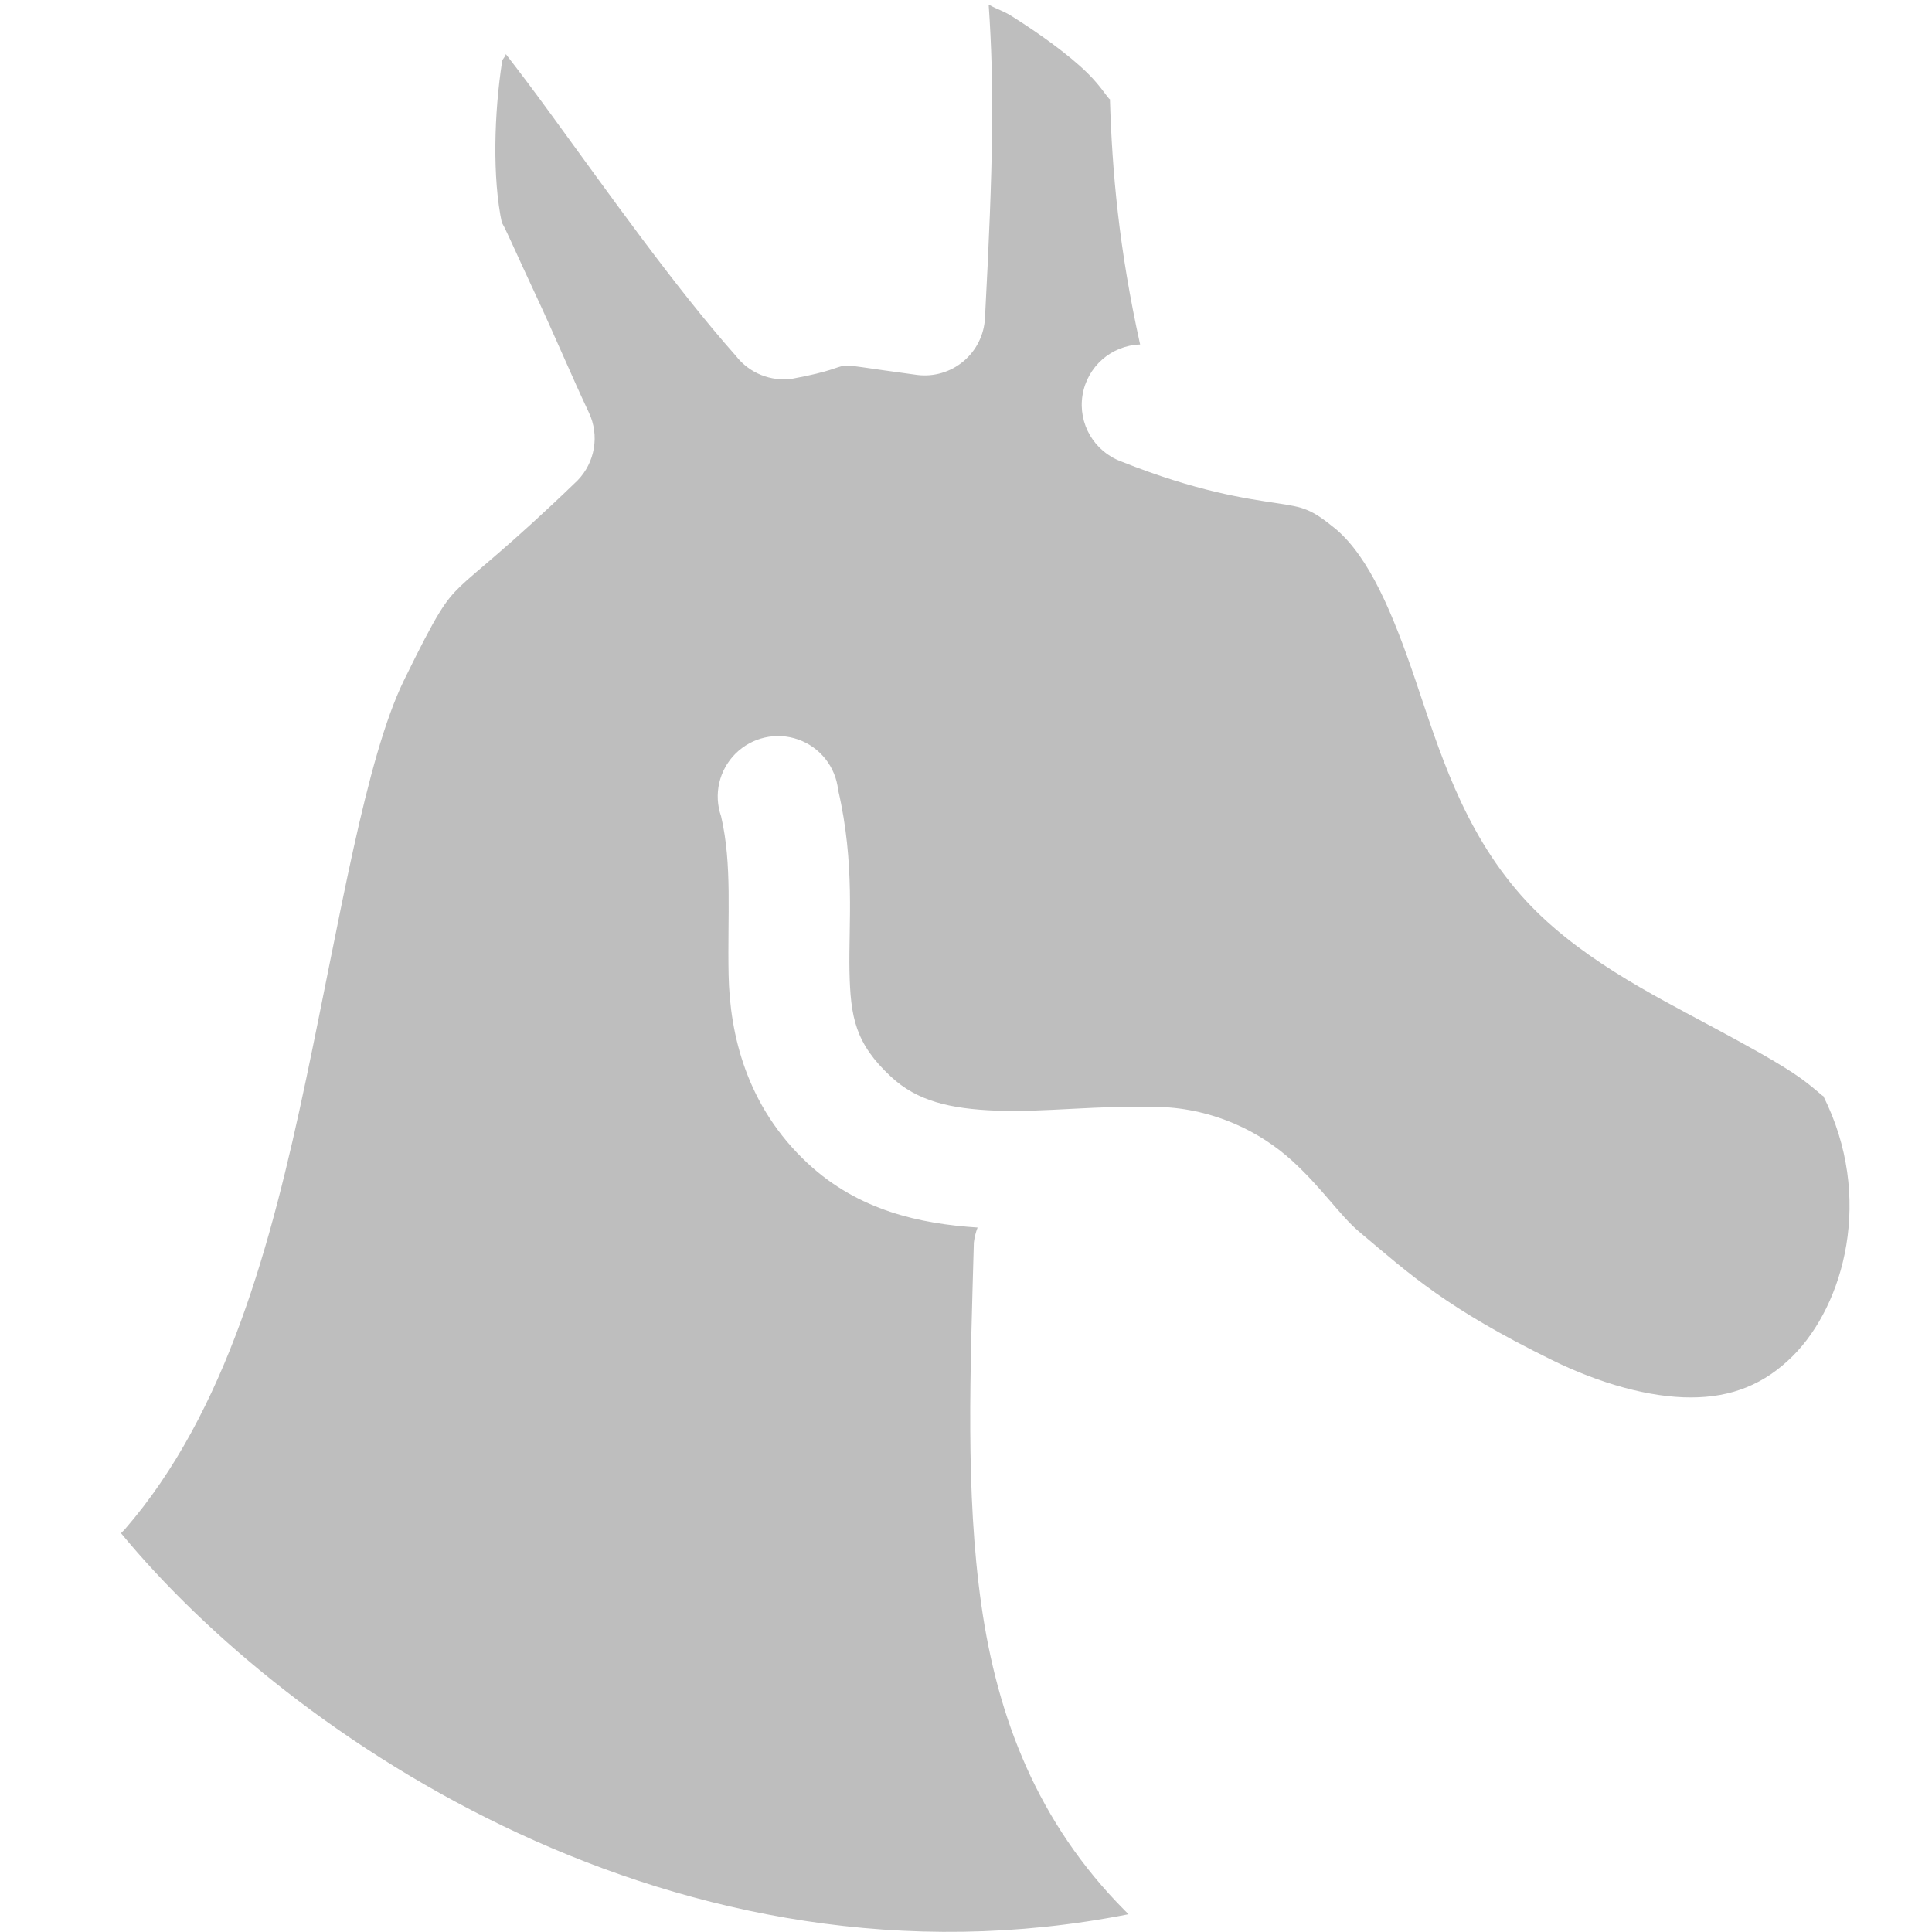
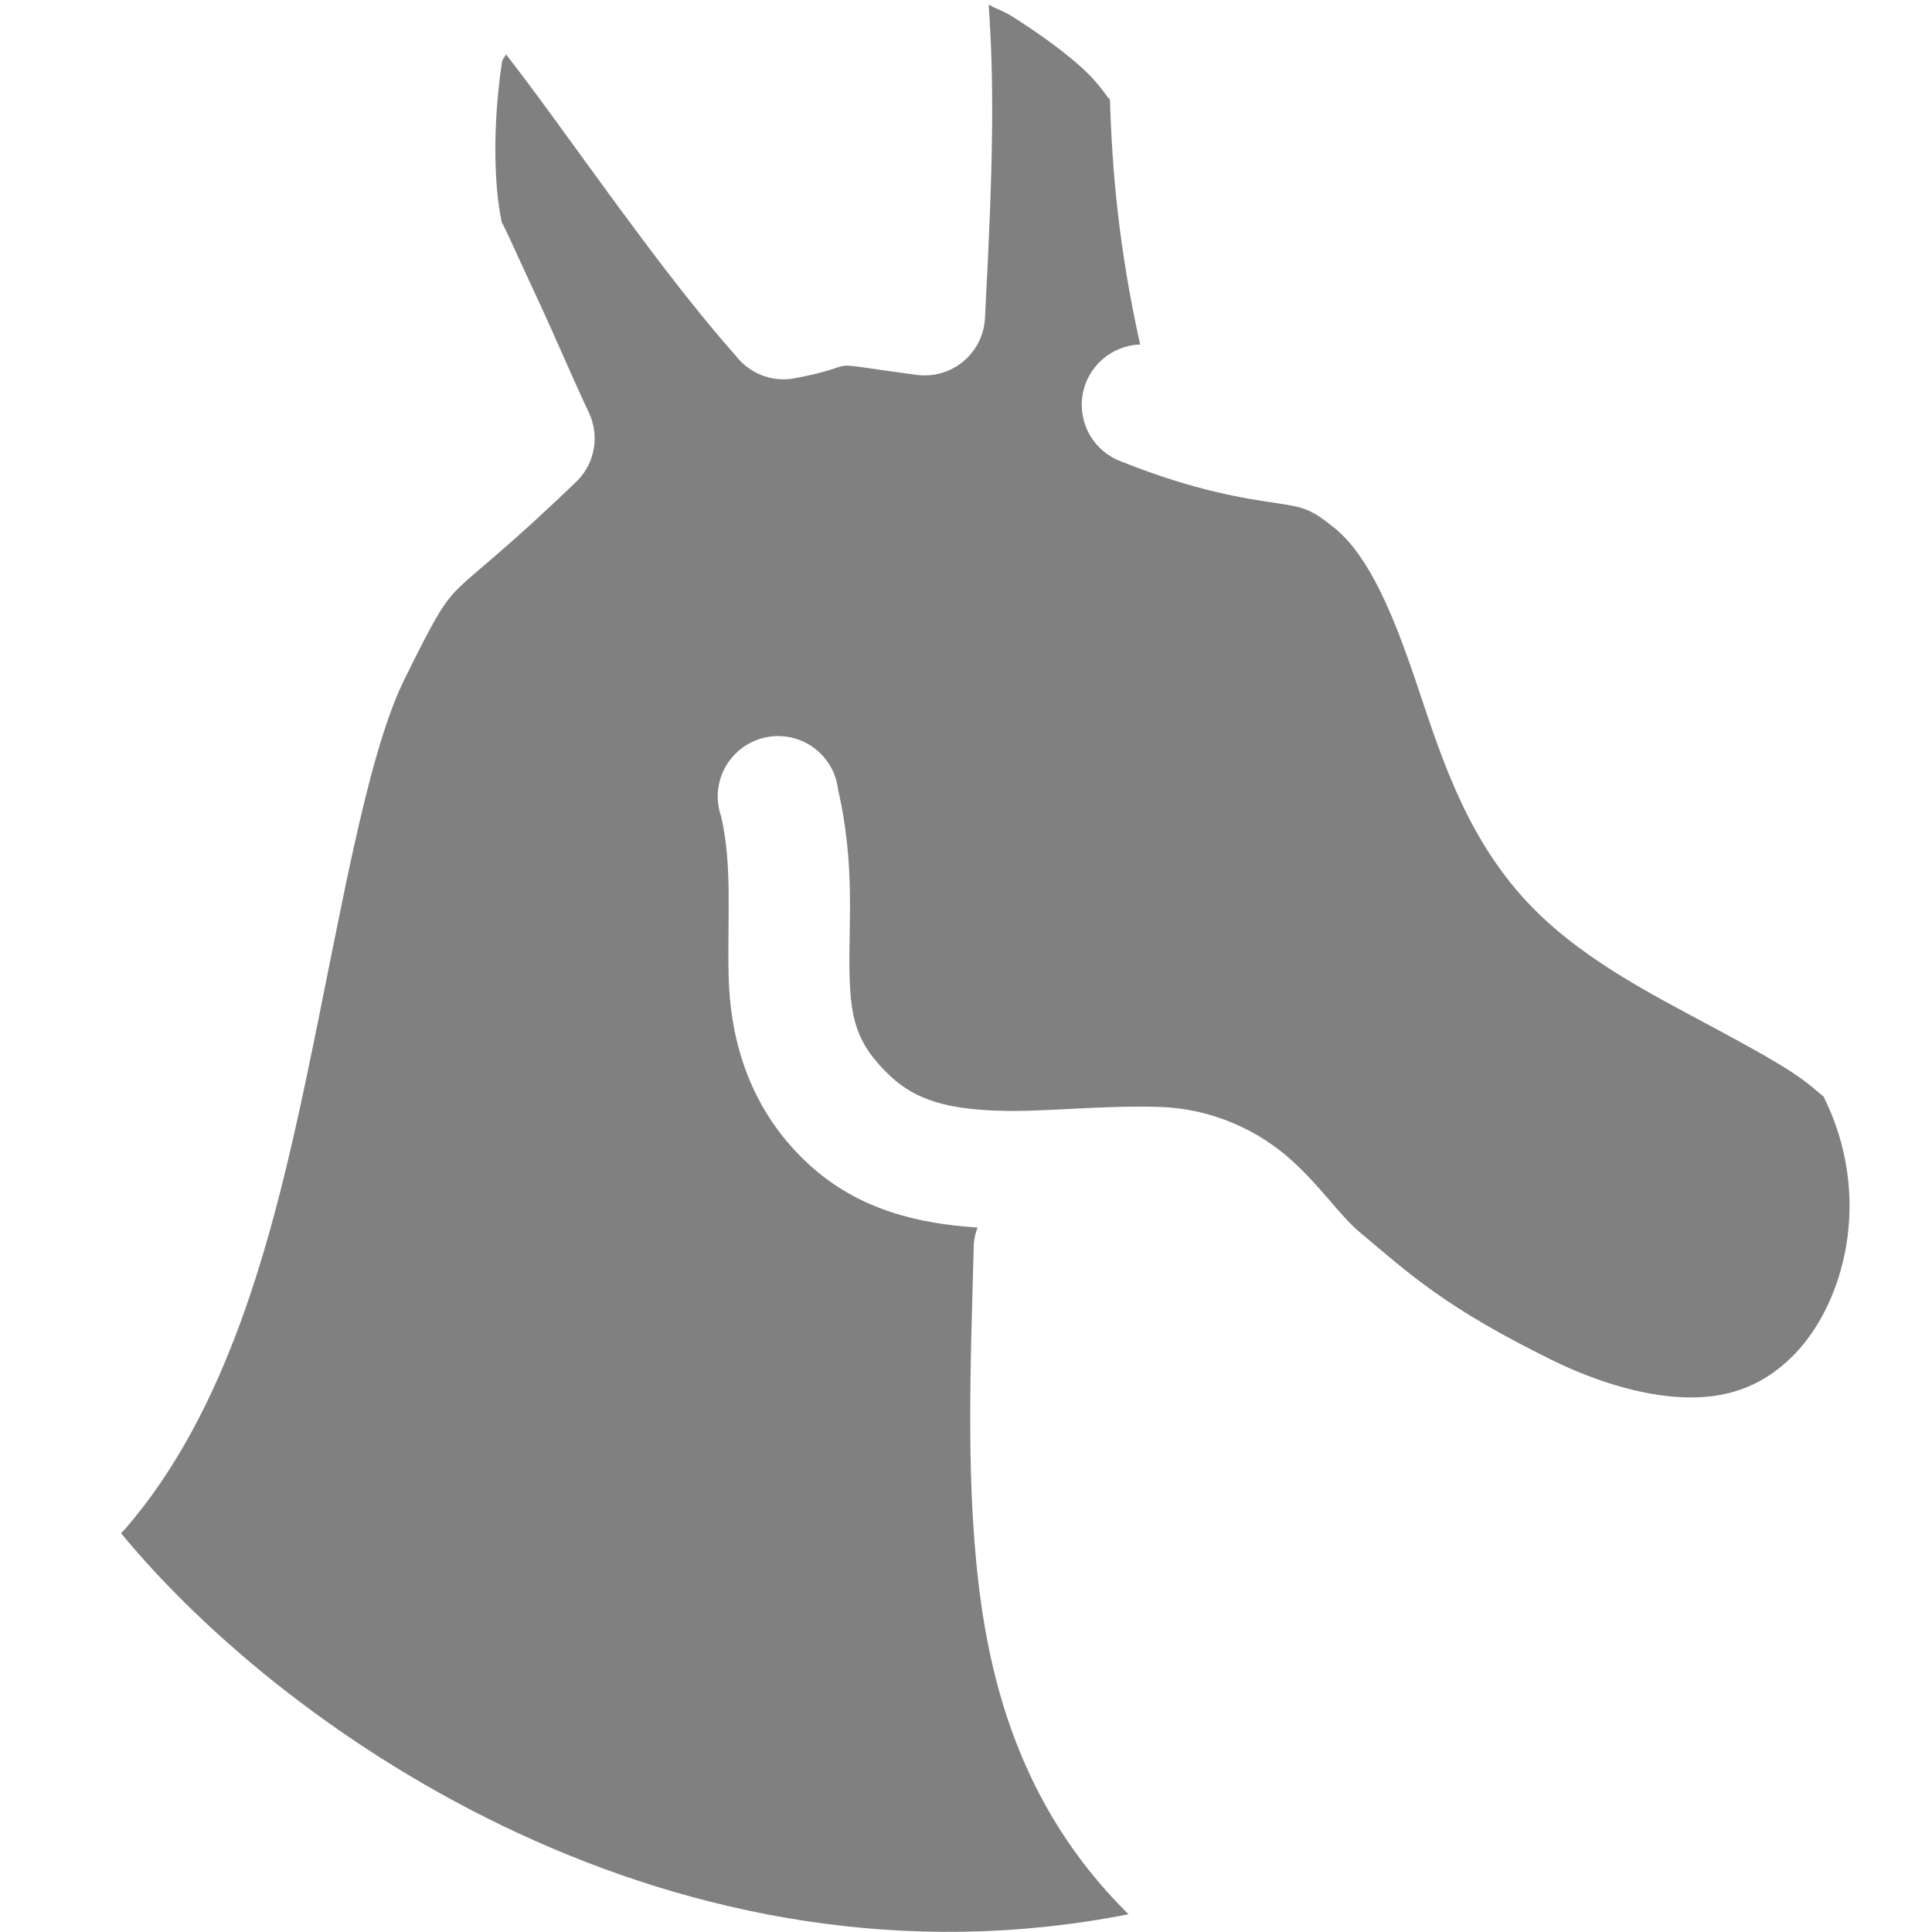
<svg xmlns="http://www.w3.org/2000/svg" id="svg6572" height="16px" width="16px" version="1.1">
  <defs id="defs6574">
    <linearGradient id="linearGradient4903" y2="96.575" gradientUnits="userSpaceOnUse" x2="-23.944" gradientTransform="matrix(1.4541 0 0 1.4541 1.4166 9.0876)" y1="57.577" x1="-62.374">
      <stop id="stop746-0" style="stop-color:#fff" offset="0" />
      <stop id="stop747-3" style="stop-color:#d9cce6" offset="1" />
    </linearGradient>
    <linearGradient id="linearGradient4905" y2="49.82" gradientUnits="userSpaceOnUse" x2="43.831" gradientTransform="matrix(.83074 0 0 .92293 51.069 33.281)" y1="2.978" x1="27.31">
      <stop id="stop564-8" style="stop-color:#d9cce6" offset="0" />
      <stop id="stop565-4" style="stop-color:#73667f" offset="1" />
    </linearGradient>
  </defs>
-   <g id="layer1">
-     <path id="path10990" style="stroke-linejoin:round;stroke:#060303;stroke-linecap:round;stroke-width:1.875;fill:none" d="m-17.854 73.721z" transform="translate(78.462 -8.0007)" />
-     <path id="path10992" style="stroke-linejoin:round;stroke:#060303;stroke-linecap:round;stroke-width:1.875;fill:none" d="m-15.38 75.4a0.221 0 0 1 1 -0.442 0h0.221z" transform="translate(78.462 -8.0007)" />
-     <g id="g4898" transform="matrix(.96683 0 0 .96683 22.46 -43.72)">
-       <path id="path9050" style="stroke-linejoin:round;stroke:#47284f;stroke-linecap:round;stroke-width:1.243;fill:url(#linearGradient4903)" d="m-21.928 78.273c0 9.446-8.643 17.103-19.305 17.103s-19.305-7.657-19.305-17.103c0-9.446 8.643-17.103 19.305-17.103s19.305 7.657 19.305 17.103z" transform="matrix(.78297 0 0 .88377 122.95 -45.816)" />
-       <path id="path5015" style="fill:url(#linearGradient4905);fill-rule:evenodd" d="m94.393 38.542c-8.054 1.974-13.845-2.468-16.394-5.963 1.747-1.438 2.872-12.254 4.24-15.477 0.622-1.465 1.654-1.74 2.835-3.015-0.127-0.197-0.273-0.592-0.491-1.023-0.218-0.43-0.772-1.532-0.872-1.992-0.413-1.899 0.025-4.627 0.545-4.792 0.498-0.158 1.421 4.309 2.984 6.193 1.634-0.476 2.294-0.742 3.657-0.107 0.6-3.32 0.543-6.332 0.283-7.324-0.158-0.603 2.42 1.828 2.944 3.015 0.458 1.038 0.129 2.447 0 3.661-0.122 1.146 0.052 1.94 0.273 2.638 0.792 0.373 2.155-0.13 2.726 0.485 1.464 1.575 2.236 4.456 3.816 6.246 1.4 1.584 4.599 2.507 5.125 3.554 1.047 2.082 0.468 4.314-0.709 5.492-1.326 1.326-3.308 1.113-5.125 0.215-1.817-0.897-2.526-1.544-3.38-2.261-0.854-0.718-2.044-1.116-3.396-1.155-1.042 0.058-1.449 0.291-1.729 0.994-0.363 3.536-0.294 8.966 2.668 10.618z" />
-       <path id="path1249" style="stroke-linejoin:round;stroke:#47294f;stroke-linecap:round;stroke-width:1.034;fill:none" d="m91.804 14.418c2.324 0.929 3.975 0.19 5.188 0.875 1.632 1.405 2.236 4.456 3.816 6.246 1.4 1.584 4.599 2.507 5.125 3.554 1.047 2.082 0.468 4.314-0.709 5.492-1.326 1.326-3.308 1.113-5.125 0.215-1.817-0.897-2.526-1.544-3.38-2.261-0.854-0.718-2.028-1.037-3.38-1.077-1.781-0.052-3.792 0.7-5.125-0.538-1.617-1.502-0.727-3.895-1.199-5.923m7.387-6.724c-0.566-2.069 0.049-4.729-0.408-5.767-0.524-1.188-3.103-3.618-2.944-3.015 0.261 0.993 0.07 3.384-0.53 6.704-1.784-0.237-1.908-0.215-3.143 0.015-1.563-1.885-2.753-5.639-3.251-5.481-0.52 0.165-0.959 2.893-0.545 4.792 0.1 0.46 0.831 1.89 1.363 3.015-1.181 1.274-2.213 1.549-2.835 3.015-1.368 3.222-1.099 9.692-4.013 13.968m13.704-3.54c-0.363 3.536-0.425 8.309 2.537 9.96" />
+   <g id="layer1" style="fill:#808080;fill-opacity:1">
+     <path id="path10990" style="stroke-linejoin:round;stroke:#060303;stroke-linecap:round;stroke-width:1.875;fill:#808080;fill-opacity:1" d="m-17.854 73.721z" transform="translate(78.462 -8.0007)" />
+     <path id="path10992" style="stroke-linejoin:round;stroke:#060303;stroke-linecap:round;stroke-width:1.875;fill:#808080;fill-opacity:1" d="m-15.38 75.4a0.221 0 0 1 1 -0.442 0h0.221z" transform="translate(78.462 -8.0007)" />
+     <g id="g4898" transform="matrix(.96683 0 0 .96683 22.46 -43.72)" style="fill:#808080;fill-opacity:1">
+       <path id="path9050" style="stroke-linejoin:round;stroke:#47284f;stroke-linecap:round;stroke-width:1.243;fill:#808080;fill-opacity:1" d="m-21.928 78.273c0 9.446-8.643 17.103-19.305 17.103s-19.305-7.657-19.305-17.103c0-9.446 8.643-17.103 19.305-17.103s19.305 7.657 19.305 17.103z" transform="matrix(.78297 0 0 .88377 122.95 -45.816)" />
+       <path id="path5015" style="fill:#808080;fill-rule:evenodd;fill-opacity:1" d="m94.393 38.542c-8.054 1.974-13.845-2.468-16.394-5.963 1.747-1.438 2.872-12.254 4.24-15.477 0.622-1.465 1.654-1.74 2.835-3.015-0.127-0.197-0.273-0.592-0.491-1.023-0.218-0.43-0.772-1.532-0.872-1.992-0.413-1.899 0.025-4.627 0.545-4.792 0.498-0.158 1.421 4.309 2.984 6.193 1.634-0.476 2.294-0.742 3.657-0.107 0.6-3.32 0.543-6.332 0.283-7.324-0.158-0.603 2.42 1.828 2.944 3.015 0.458 1.038 0.129 2.447 0 3.661-0.122 1.146 0.052 1.94 0.273 2.638 0.792 0.373 2.155-0.13 2.726 0.485 1.464 1.575 2.236 4.456 3.816 6.246 1.4 1.584 4.599 2.507 5.125 3.554 1.047 2.082 0.468 4.314-0.709 5.492-1.326 1.326-3.308 1.113-5.125 0.215-1.817-0.897-2.526-1.544-3.38-2.261-0.854-0.718-2.044-1.116-3.396-1.155-1.042 0.058-1.449 0.291-1.729 0.994-0.363 3.536-0.294 8.966 2.668 10.618z" />
+       <path id="path1249" style="stroke-linejoin:round;stroke:#47294f;stroke-linecap:round;stroke-width:1.034;fill:#808080;fill-opacity:1" d="m91.804 14.418c2.324 0.929 3.975 0.19 5.188 0.875 1.632 1.405 2.236 4.456 3.816 6.246 1.4 1.584 4.599 2.507 5.125 3.554 1.047 2.082 0.468 4.314-0.709 5.492-1.326 1.326-3.308 1.113-5.125 0.215-1.817-0.897-2.526-1.544-3.38-2.261-0.854-0.718-2.028-1.037-3.38-1.077-1.781-0.052-3.792 0.7-5.125-0.538-1.617-1.502-0.727-3.895-1.199-5.923m7.387-6.724c-0.566-2.069 0.049-4.729-0.408-5.767-0.524-1.188-3.103-3.618-2.944-3.015 0.261 0.993 0.07 3.384-0.53 6.704-1.784-0.237-1.908-0.215-3.143 0.015-1.563-1.885-2.753-5.639-3.251-5.481-0.52 0.165-0.959 2.893-0.545 4.792 0.1 0.46 0.831 1.89 1.363 3.015-1.181 1.274-2.213 1.549-2.835 3.015-1.368 3.222-1.099 9.692-4.013 13.968m13.704-3.54c-0.363 3.536-0.425 8.309 2.537 9.96" />
    </g>
-     <g id="g5098" transform="translate(25,-45)">
-       <path id="path9050-2" style="stroke-linejoin:round;stroke:#47284f;stroke-linecap:round;stroke-width:1.253;fill:#bebebe" d="m-21.928 78.273c0 9.446-8.643 17.103-19.305 17.103s-19.305-7.657-19.305-17.103c0-9.446 8.643-17.103 19.305-17.103s19.305 7.657 19.305 17.103z" transform="matrix(.7511 0 0 .8478 75.97 -42.36)" />
-       <path id="path5015-4" style="fill:#bebebe;fill-rule:evenodd" d="m48.815 38.544c-7.787 1.908-13.386-2.386-15.85-5.766 1.689-1.39 2.777-11.848 4.099-14.963 0.602-1.417 1.599-1.683 2.741-2.915-0.123-0.191-0.264-0.573-0.474-0.989s-0.746-1.481-0.843-1.926c-0.4-1.836 0.024-4.473 0.527-4.633 0.481-0.153 1.374 4.166 2.885 5.988 1.58-0.46 2.218-0.718 3.536-0.104 0.58-3.21 0.525-6.122 0.273-7.082-0.153-0.583 2.34 1.767 2.846 2.915 0.443 1.004 0.125 2.366 0 3.54-0.118 1.108 0.05 1.875 0.264 2.551 0.766 0.361 2.083-0.126 2.636 0.469 1.415 1.523 2.161 4.308 3.69 6.038 1.353 1.532 4.446 2.424 4.955 3.436 1.012 2.013 0.453 4.171-0.685 5.31-1.282 1.282-3.198 1.076-4.955 0.208-1.757-0.868-2.442-1.492-3.268-2.186-0.826-0.694-1.976-1.079-3.283-1.117-1.008 0.056-1.401 0.281-1.672 0.961-0.351 3.418-0.285 8.669 2.579 10.265z" />
-       <path id="path1249-8" style="stroke-linejoin:round;stroke:#47294f;stroke-linecap:round;fill:none" d="m46.312 15.22c2.247 0.898 3.843 0.183 5.015 0.846 1.577 1.358 2.161 4.308 3.69 6.038 1.353 1.532 4.446 2.424 4.955 3.436 1.012 2.013 0.453 4.171-0.685 5.31-1.282 1.282-3.198 1.076-4.955 0.208-1.757-0.868-2.442-1.492-3.268-2.186-0.826-0.694-1.961-1.003-3.268-1.041-1.722-0.051-3.667 0.677-4.955-0.521-1.563-1.453-0.703-3.765-1.16-5.726m7.142-6.501c-0.547-2.001 0.047-4.573-0.395-5.576-0.506-1.148-2.999-3.498-2.846-2.915 0.252 0.96 0.067 3.272-0.513 6.482-1.724-0.229-1.845-0.208-3.039 0.014-1.511-1.822-2.662-5.452-3.143-5.299-0.503 0.16-0.927 2.797-0.527 4.633 0.097 0.445 0.804 1.827 1.318 2.915-1.142 1.232-2.139 1.498-2.741 2.915-1.323 3.115-1.063 9.37-3.88 13.504m13.25-3.422c-0.351 3.418-0.411 8.034 2.453 9.63" />
+     <g id="g5098" transform="translate(25,-45)" style="fill:#808080;fill-opacity:1">
+       <path id="path9050-2" style="stroke-linejoin:round;stroke:#47284f;stroke-linecap:round;stroke-width:1.253;fill:#808080;fill-opacity:1" d="m-21.928 78.273c0 9.446-8.643 17.103-19.305 17.103s-19.305-7.657-19.305-17.103c0-9.446 8.643-17.103 19.305-17.103s19.305 7.657 19.305 17.103z" transform="matrix(.7511 0 0 .8478 75.97 -42.36)" />
+       <path id="path5015-4" style="fill:#808080;fill-rule:evenodd;fill-opacity:1" d="m48.815 38.544c-7.787 1.908-13.386-2.386-15.85-5.766 1.689-1.39 2.777-11.848 4.099-14.963 0.602-1.417 1.599-1.683 2.741-2.915-0.123-0.191-0.264-0.573-0.474-0.989s-0.746-1.481-0.843-1.926c-0.4-1.836 0.024-4.473 0.527-4.633 0.481-0.153 1.374 4.166 2.885 5.988 1.58-0.46 2.218-0.718 3.536-0.104 0.58-3.21 0.525-6.122 0.273-7.082-0.153-0.583 2.34 1.767 2.846 2.915 0.443 1.004 0.125 2.366 0 3.54-0.118 1.108 0.05 1.875 0.264 2.551 0.766 0.361 2.083-0.126 2.636 0.469 1.415 1.523 2.161 4.308 3.69 6.038 1.353 1.532 4.446 2.424 4.955 3.436 1.012 2.013 0.453 4.171-0.685 5.31-1.282 1.282-3.198 1.076-4.955 0.208-1.757-0.868-2.442-1.492-3.268-2.186-0.826-0.694-1.976-1.079-3.283-1.117-1.008 0.056-1.401 0.281-1.672 0.961-0.351 3.418-0.285 8.669 2.579 10.265z" />
+       <path id="path1249-8" style="stroke-linejoin:round;stroke:#47294f;stroke-linecap:round;fill:#808080;fill-opacity:1" d="m46.312 15.22c2.247 0.898 3.843 0.183 5.015 0.846 1.577 1.358 2.161 4.308 3.69 6.038 1.353 1.532 4.446 2.424 4.955 3.436 1.012 2.013 0.453 4.171-0.685 5.31-1.282 1.282-3.198 1.076-4.955 0.208-1.757-0.868-2.442-1.492-3.268-2.186-0.826-0.694-1.961-1.003-3.268-1.041-1.722-0.051-3.667 0.677-4.955-0.521-1.563-1.453-0.703-3.765-1.16-5.726m7.142-6.501c-0.547-2.001 0.047-4.573-0.395-5.576-0.506-1.148-2.999-3.498-2.846-2.915 0.252 0.96 0.067 3.272-0.513 6.482-1.724-0.229-1.845-0.208-3.039 0.014-1.511-1.822-2.662-5.452-3.143-5.299-0.503 0.16-0.927 2.797-0.527 4.633 0.097 0.445 0.804 1.827 1.318 2.915-1.142 1.232-2.139 1.498-2.741 2.915-1.323 3.115-1.063 9.37-3.88 13.504m13.25-3.422c-0.351 3.418-0.411 8.034 2.453 9.63" />
    </g>
-     <g id="g5138" transform="matrix(.9724 0 0 .9724 1.8141 -86.637)">
-       <g id="g5133">
-         <path id="path9050-2-2" style="stroke-linejoin:round;stroke:#47284f;stroke-linecap:round;stroke-width:2.426;fill:#bebebe" d="m-21.928 78.273c0 9.446-8.643 17.103-19.305 17.103s-19.305-7.657-19.305-17.103c0-9.446 8.643-17.103 19.305-17.103s19.305 7.657 19.305 17.103z" transform="matrix(.39894 0 0 .4503 53.651 23.552)" />
-         <path id="path5015-4-0" style="fill:#bebebe;fill-rule:evenodd" d="m39.147 66.747c-4.19 1.027-7.202-1.284-8.528-3.102 0.909-0.748 1.494-6.374 2.205-8.051 0.324-0.762 0.86-0.906 1.475-1.568-0.066-0.103-0.142-0.308-0.255-0.532s-0.402-0.797-0.454-1.036c-0.215-0.988 0.013-2.407 0.284-2.493 0.259-0.082 0.739 2.241 1.552 3.222 0.85-0.248 1.193-0.386 1.902-0.056 0.312-1.727 0.283-3.294 0.147-3.81-0.082-0.314 1.259 0.951 1.531 1.568 0.238 0.54 0.067 1.273 0 1.905-0.063 0.596 0.027 1.009 0.142 1.372 0.412 0.194 1.121-0.068 1.418 0.252 0.762 0.819 1.163 2.318 1.985 3.249 0.728 0.824 2.392 1.304 2.666 1.849 0.544 1.083 0.244 2.244-0.369 2.857-0.69 0.69-1.72 0.579-2.666 0.112-0.945-0.467-1.314-0.803-1.758-1.176-0.444-0.373-1.063-0.58-1.766-0.601-0.542 0.03-0.754 0.151-0.899 0.517-0.189 1.839-0.153 4.664 1.388 5.523z" />
-         <path id="path1249-8-1" style="stroke-linejoin:round;stroke:#47294f;stroke-linecap:round;stroke-width:1.028;fill:none" d="m37.898 54.135c1.193 0.477 2.041 0.097 2.664 0.449 0.838 0.721 1.148 2.288 1.96 3.207 0.719 0.814 2.362 1.288 2.632 1.825 0.537 1.069 0.241 2.216-0.364 2.82-0.681 0.681-1.698 0.571-2.632 0.111-0.933-0.461-1.297-0.793-1.736-1.161-0.439-0.369-1.041-0.533-1.736-0.553-0.914-0.027-1.947 0.359-2.632-0.276-0.83-0.772-0.373-2-0.616-3.041m3.793-3.453c-0.291-1.063 0.025-2.429-0.21-2.962-0.269-0.61-1.593-1.858-1.512-1.548 0.134 0.51 0.036 1.738-0.272 3.443-0.916-0.122-0.98-0.111-1.614 0.008-0.803-0.968-1.414-2.896-1.669-2.814-0.267 0.085-0.492 1.486-0.28 2.461 0.051 0.236 0.427 0.971 0.7 1.548-0.607 0.654-1.136 0.796-1.456 1.548-0.702 1.655-0.623 5.036-2.12 7.232m7.096-1.877c-0.187 1.816-0.218 4.267 1.303 5.115" />
+     <g id="g5138" transform="matrix(.9724 0 0 .9724 1.8141 -86.637)" style="fill:#808080;fill-opacity:1">
+       <g id="g5133" style="fill:#808080;fill-opacity:1">
+         <path id="path9050-2-2" style="stroke-linejoin:round;stroke:#47284f;stroke-linecap:round;stroke-width:2.426;fill:#808080;fill-opacity:1" d="m-21.928 78.273c0 9.446-8.643 17.103-19.305 17.103s-19.305-7.657-19.305-17.103c0-9.446 8.643-17.103 19.305-17.103s19.305 7.657 19.305 17.103z" transform="matrix(.39894 0 0 .4503 53.651 23.552)" />
+         <path id="path5015-4-0" style="fill:#808080;fill-rule:evenodd;fill-opacity:1" d="m39.147 66.747c-4.19 1.027-7.202-1.284-8.528-3.102 0.909-0.748 1.494-6.374 2.205-8.051 0.324-0.762 0.86-0.906 1.475-1.568-0.066-0.103-0.142-0.308-0.255-0.532s-0.402-0.797-0.454-1.036c-0.215-0.988 0.013-2.407 0.284-2.493 0.259-0.082 0.739 2.241 1.552 3.222 0.85-0.248 1.193-0.386 1.902-0.056 0.312-1.727 0.283-3.294 0.147-3.81-0.082-0.314 1.259 0.951 1.531 1.568 0.238 0.54 0.067 1.273 0 1.905-0.063 0.596 0.027 1.009 0.142 1.372 0.412 0.194 1.121-0.068 1.418 0.252 0.762 0.819 1.163 2.318 1.985 3.249 0.728 0.824 2.392 1.304 2.666 1.849 0.544 1.083 0.244 2.244-0.369 2.857-0.69 0.69-1.72 0.579-2.666 0.112-0.945-0.467-1.314-0.803-1.758-1.176-0.444-0.373-1.063-0.58-1.766-0.601-0.542 0.03-0.754 0.151-0.899 0.517-0.189 1.839-0.153 4.664 1.388 5.523z" />
+         <path id="path1249-8-1" style="stroke-linejoin:round;stroke:#47294f;stroke-linecap:round;stroke-width:1.028;fill:#808080;fill-opacity:1" d="m37.898 54.135c1.193 0.477 2.041 0.097 2.664 0.449 0.838 0.721 1.148 2.288 1.96 3.207 0.719 0.814 2.362 1.288 2.632 1.825 0.537 1.069 0.241 2.216-0.364 2.82-0.681 0.681-1.698 0.571-2.632 0.111-0.933-0.461-1.297-0.793-1.736-1.161-0.439-0.369-1.041-0.533-1.736-0.553-0.914-0.027-1.947 0.359-2.632-0.276-0.83-0.772-0.373-2-0.616-3.041m3.793-3.453c-0.291-1.063 0.025-2.429-0.21-2.962-0.269-0.61-1.593-1.858-1.512-1.548 0.134 0.51 0.036 1.738-0.272 3.443-0.916-0.122-0.98-0.111-1.614 0.008-0.803-0.968-1.414-2.896-1.669-2.814-0.267 0.085-0.492 1.486-0.28 2.461 0.051 0.236 0.427 0.971 0.7 1.548-0.607 0.654-1.136 0.796-1.456 1.548-0.702 1.655-0.623 5.036-2.12 7.232m7.096-1.877c-0.187 1.816-0.218 4.267 1.303 5.115" />
      </g>
    </g>
-     <g id="g5226">
-       <path id="path9050-2-2-4" style="stroke-width:0;fill:#bebebe" d="m-21.928 78.273c0 9.446-8.643 17.103-19.305 17.103s-19.305-7.657-19.305-17.103c0-9.446 8.643-17.103 19.305-17.103s19.305 7.657 19.305 17.103z" transform="matrix(.3626 0 0 .40928 28.201 -60.786)" />
-       <path id="path5015-4-0-7" style="fill:#bebebe;fill-rule:evenodd" d="m15.386-21.26c-4.074 0.998-7.003-1.248-8.293-3.017 0.884-0.727 1.453-6.199 2.145-7.828 0.315-0.741 0.837-0.881 1.434-1.525-0.064-0.1-0.138-0.3-0.248-0.517s-0.391-0.775-0.441-1.008c-0.209-0.96 0.013-2.34 0.276-2.424 0.252-0.08 0.719 2.179 1.51 3.133 0.827-0.241 1.16-0.376 1.85-0.054 0.303-1.679 0.275-3.203 0.143-3.705-0.08-0.305 1.224 0.924 1.489 1.525 0.232 0.525 0.065 1.238 0 1.852-0.062 0.58 0.026 0.981 0.138 1.335 0.401 0.189 1.09-0.066 1.379 0.245 0.741 0.797 1.131 2.254 1.93 3.159 0.708 0.801 2.326 1.268 2.592 1.798 0.529 1.053 0.237 2.182-0.359 2.778-0.671 0.671-1.673 0.563-2.592 0.109-0.919-0.454-1.278-0.781-1.71-1.144-0.432-0.363-1.034-0.564-1.718-0.584-0.527 0.029-0.733 0.147-0.875 0.503-0.184 1.788-0.149 4.535 1.349 5.371z" />
-       <path id="path1249-8-1-9" style="stroke-linejoin:round;stroke:#47294f;stroke-linecap:round;fill:none" d="m14.172-33.524c1.16 0.464 1.985 0.095 2.59 0.437 0.815 0.702 1.116 2.225 1.906 3.119 0.699 0.791 2.296 1.252 2.559 1.774 0.523 1.04 0.234 2.154-0.354 2.742-0.662 0.662-1.652 0.556-2.559 0.108-0.907-0.448-1.261-0.771-1.688-1.129-0.427-0.358-1.013-0.518-1.688-0.538-0.889-0.026-1.894 0.349-2.559-0.269-0.807-0.75-0.363-1.945-0.599-2.958m3.689-3.358c-0.283-1.033 0.025-2.362-0.204-2.88-0.261-0.593-1.549-1.807-1.47-1.506 0.13 0.496 0.035 1.69-0.265 3.348-0.891-0.118-0.953-0.107-1.57 0.007-0.78-0.941-1.375-2.816-1.623-2.737-0.26 0.082-0.479 1.445-0.272 2.393 0.05 0.23 0.415 0.944 0.681 1.506-0.59 0.636-1.105 0.774-1.416 1.506-0.683 1.609-0.606 4.897-2.061 7.032m6.901-1.825c-0.181 1.766-0.212 4.149 1.267 4.974" />
+     <g id="g5226" style="fill:#808080;fill-opacity:1">
+       <path id="path9050-2-2-4" style="stroke-width:0;fill:#808080;fill-opacity:1" d="m-21.928 78.273c0 9.446-8.643 17.103-19.305 17.103s-19.305-7.657-19.305-17.103c0-9.446 8.643-17.103 19.305-17.103s19.305 7.657 19.305 17.103z" transform="matrix(.3626 0 0 .40928 28.201 -60.786)" />
+       <path id="path5015-4-0-7" style="fill:#808080;fill-rule:evenodd;fill-opacity:1" d="m15.386-21.26c-4.074 0.998-7.003-1.248-8.293-3.017 0.884-0.727 1.453-6.199 2.145-7.828 0.315-0.741 0.837-0.881 1.434-1.525-0.064-0.1-0.138-0.3-0.248-0.517s-0.391-0.775-0.441-1.008c-0.209-0.96 0.013-2.34 0.276-2.424 0.252-0.08 0.719 2.179 1.51 3.133 0.827-0.241 1.16-0.376 1.85-0.054 0.303-1.679 0.275-3.203 0.143-3.705-0.08-0.305 1.224 0.924 1.489 1.525 0.232 0.525 0.065 1.238 0 1.852-0.062 0.58 0.026 0.981 0.138 1.335 0.401 0.189 1.09-0.066 1.379 0.245 0.741 0.797 1.131 2.254 1.93 3.159 0.708 0.801 2.326 1.268 2.592 1.798 0.529 1.053 0.237 2.182-0.359 2.778-0.671 0.671-1.673 0.563-2.592 0.109-0.919-0.454-1.278-0.781-1.71-1.144-0.432-0.363-1.034-0.564-1.718-0.584-0.527 0.029-0.733 0.147-0.875 0.503-0.184 1.788-0.149 4.535 1.349 5.371z" />
+       <path id="path1249-8-1-9" style="stroke-linejoin:round;stroke:#47294f;stroke-linecap:round;fill:#808080;fill-opacity:1" d="m14.172-33.524c1.16 0.464 1.985 0.095 2.59 0.437 0.815 0.702 1.116 2.225 1.906 3.119 0.699 0.791 2.296 1.252 2.559 1.774 0.523 1.04 0.234 2.154-0.354 2.742-0.662 0.662-1.652 0.556-2.559 0.108-0.907-0.448-1.261-0.771-1.688-1.129-0.427-0.358-1.013-0.518-1.688-0.538-0.889-0.026-1.894 0.349-2.559-0.269-0.807-0.75-0.363-1.945-0.599-2.958m3.689-3.358c-0.283-1.033 0.025-2.362-0.204-2.88-0.261-0.593-1.549-1.807-1.47-1.506 0.13 0.496 0.035 1.69-0.265 3.348-0.891-0.118-0.953-0.107-1.57 0.007-0.78-0.941-1.375-2.816-1.623-2.737-0.26 0.082-0.479 1.445-0.272 2.393 0.05 0.23 0.415 0.944 0.681 1.506-0.59 0.636-1.105 0.774-1.416 1.506-0.683 1.609-0.606 4.897-2.061 7.032m6.901-1.825c-0.181 1.766-0.212 4.149 1.267 4.974" />
    </g>
-     <g id="g6062">
-       <path id="path5015-4-0-7-1" style="fill:#bebebe;fill-rule:evenodd" d="m-30.614-21.986c-4.074 0.998-7.647-1.591-8.937-3.359 0.884-0.727 2.097-5.856 2.789-7.486 0.315-0.741 0.338-0.673 0.935-1.317-0.064-0.1-0.028-0.392-0.207-0.559-0.277-0.259-0.682-1.44-0.732-1.673-0.209-0.96 0.761-1.841 1.024-1.925 0.252-0.08 0.719 2.179 1.51 3.133 0.827-0.241 0.808-0.376 1.497-0.054 0.009-1.797 0.157-2.909 0.025-3.411-0.08-0.305 1.695 0.63 1.96 1.231 0.232 0.525 0.301 1.238 0.235 1.852-0.062 0.58-0.209 0.981-0.097 1.335 0.401 0.189 1.173 0.184 1.462 0.495 0.741 0.797 1.048 2.005 1.847 2.91 0.708 0.801 2.326 1.268 2.592 1.798 0.529 1.053 0.237 2.182-0.359 2.778-0.671 0.671-1.673 0.563-2.592 0.109-0.919-0.454-1.278-0.781-1.71-1.144-0.432-0.363-1.034-0.564-1.718-0.584-0.527 0.029-0.733 0.147-0.875 0.503-0.184 1.788-0.149 4.536 1.349 5.371z" />
-       <path id="path1249-8-1-9-6" style="stroke-linejoin:round;stroke:#47294f;stroke-linecap:round;fill:none" d="m-30.844-34.417c1.16 0.464 1.334 0.136 1.939 0.645 0.815 0.702 0.784 2.184 1.573 3.077 0.699 0.791 2.296 1.252 2.559 1.774 0.523 1.04 0.234 2.154-0.354 2.742-0.662 0.662-1.652 0.556-2.559 0.108-0.908-0.448-1.261-0.771-1.688-1.129-0.427-0.358-0.68-0.892-1.355-0.912-0.889-0.026-1.894 0.225-2.559-0.394-0.807-0.75-0.321-1.612-0.557-2.625m3.508-3.541c-0.283-1.033-0.277-1.593-0.297-2.319-0.018-0.648-2.058-1.741-1.979-1.44 0.13 0.496 0.052 1.572-0.04 3.272-0.891-0.118-0.561-0.1-1.178 0.015-0.947-1.066-2.234-3.148-2.482-3.07-0.26 0.082-0.524 1.455-0.318 2.403 0.05 0.23 0.488 1.1 0.754 1.662-1.089 1.052-0.98 0.649-1.54 1.797-0.767 1.571-0.778 5.251-2.234 6.929m7.905-2.054c-0.057 2.14-0.171 3.9 1.101 5.182" />
+     <g id="g6062" style="fill:#808080;fill-opacity:1">
+       <path id="path5015-4-0-7-1" style="fill:#808080;fill-rule:evenodd;fill-opacity:1" d="m-30.614-21.986c-4.074 0.998-7.647-1.591-8.937-3.359 0.884-0.727 2.097-5.856 2.789-7.486 0.315-0.741 0.338-0.673 0.935-1.317-0.064-0.1-0.028-0.392-0.207-0.559-0.277-0.259-0.682-1.44-0.732-1.673-0.209-0.96 0.761-1.841 1.024-1.925 0.252-0.08 0.719 2.179 1.51 3.133 0.827-0.241 0.808-0.376 1.497-0.054 0.009-1.797 0.157-2.909 0.025-3.411-0.08-0.305 1.695 0.63 1.96 1.231 0.232 0.525 0.301 1.238 0.235 1.852-0.062 0.58-0.209 0.981-0.097 1.335 0.401 0.189 1.173 0.184 1.462 0.495 0.741 0.797 1.048 2.005 1.847 2.91 0.708 0.801 2.326 1.268 2.592 1.798 0.529 1.053 0.237 2.182-0.359 2.778-0.671 0.671-1.673 0.563-2.592 0.109-0.919-0.454-1.278-0.781-1.71-1.144-0.432-0.363-1.034-0.564-1.718-0.584-0.527 0.029-0.733 0.147-0.875 0.503-0.184 1.788-0.149 4.536 1.349 5.371z" />
+       <path id="path1249-8-1-9-6" style="stroke-linejoin:round;stroke:#47294f;stroke-linecap:round;fill:#808080;fill-opacity:1" d="m-30.844-34.417c1.16 0.464 1.334 0.136 1.939 0.645 0.815 0.702 0.784 2.184 1.573 3.077 0.699 0.791 2.296 1.252 2.559 1.774 0.523 1.04 0.234 2.154-0.354 2.742-0.662 0.662-1.652 0.556-2.559 0.108-0.908-0.448-1.261-0.771-1.688-1.129-0.427-0.358-0.68-0.892-1.355-0.912-0.889-0.026-1.894 0.225-2.559-0.394-0.807-0.75-0.321-1.612-0.557-2.625m3.508-3.541c-0.283-1.033-0.277-1.593-0.297-2.319-0.018-0.648-2.058-1.741-1.979-1.44 0.13 0.496 0.052 1.572-0.04 3.272-0.891-0.118-0.561-0.1-1.178 0.015-0.947-1.066-2.234-3.148-2.482-3.07-0.26 0.082-0.524 1.455-0.318 2.403 0.05 0.23 0.488 1.1 0.754 1.662-1.089 1.052-0.98 0.649-1.54 1.797-0.767 1.571-0.778 5.251-2.234 6.929m7.905-2.054c-0.057 2.14-0.171 3.9 1.101 5.182" />
    </g>
-     <g id="g5561" transform="translate(4 .5844)">
-       <path id="path5015-4-0-7-1-3" style="fill:#bebebe;fill-rule:evenodd" d="m-10.383-22.316c-4.074 0.998-7.003-1.248-8.293-3.017 0.884-0.727 1.453-6.199 2.145-7.829 0.315-0.741 0.837-0.881 1.434-1.525-0.064-0.1-0.138-0.3-0.248-0.517-0.11-0.218-0.391-0.775-0.441-1.008-0.209-0.96 0.013-2.34 0.276-2.424 0.252-0.08 0.719 2.179 1.51 3.133 0.827-0.241 1.161-0.376 1.85-0.054 0.303-1.679 0.275-3.203 0.143-3.705-0.08-0.305 1.224 0.924 1.489 1.525 0.232 0.525 0.065 1.238 0 1.852-0.062 0.58 0.026 0.981 0.138 1.335 0.401 0.189 1.09-0.066 1.379 0.245 0.741 0.797 1.131 2.254 1.931 3.159 0.708 0.801 2.326 1.268 2.592 1.798 0.529 1.053 0.237 2.182-0.359 2.778-0.671 0.671-1.673 0.563-2.592 0.109-0.919-0.454-1.278-0.781-1.71-1.144-0.432-0.363-1.034-0.564-1.718-0.584-0.527 0.029-0.733 0.147-0.875 0.503-0.184 1.788-0.149 4.536 1.349 5.371z" />
-       <path id="path1249-8-1-9-6-8" style="stroke-linejoin:round;stroke:#47294f;stroke-linecap:round;fill:none" d="m-11.597-34.581c1.16 0.464 1.985 0.095 2.59 0.437 0.815 0.702 1.116 2.225 1.906 3.119 0.699 0.791 2.296 1.252 2.559 1.774 0.523 1.04 0.234 2.154-0.354 2.742-0.662 0.662-1.652 0.556-2.559 0.108-0.908-0.448-1.261-0.771-1.688-1.129-0.427-0.358-1.013-0.518-1.688-0.538-0.889-0.026-1.894 0.349-2.559-0.269-0.807-0.75-0.363-1.945-0.599-2.958m3.689-3.358c-0.283-1.033 0.025-2.362-0.204-2.88-0.261-0.593-1.549-1.807-1.47-1.506 0.13 0.496 0.035 1.69-0.265 3.348-0.891-0.118-0.953-0.107-1.57 0.007-0.78-0.941-1.375-2.816-1.623-2.737-0.26 0.082-0.479 1.445-0.272 2.393 0.05 0.23 0.415 0.944 0.681 1.506-0.59 0.636-1.105 0.774-1.416 1.506-0.683 1.609-0.606 4.897-2.061 7.032m6.901-1.825c-0.181 1.766-0.212 4.149 1.267 4.974" />
+     <g id="g5561" transform="translate(4 .5844)" style="fill:#808080;fill-opacity:1">
+       <path id="path5015-4-0-7-1-3" style="fill:#808080;fill-rule:evenodd;fill-opacity:1" d="m-10.383-22.316c-4.074 0.998-7.003-1.248-8.293-3.017 0.884-0.727 1.453-6.199 2.145-7.829 0.315-0.741 0.837-0.881 1.434-1.525-0.064-0.1-0.138-0.3-0.248-0.517-0.11-0.218-0.391-0.775-0.441-1.008-0.209-0.96 0.013-2.34 0.276-2.424 0.252-0.08 0.719 2.179 1.51 3.133 0.827-0.241 1.161-0.376 1.85-0.054 0.303-1.679 0.275-3.203 0.143-3.705-0.08-0.305 1.224 0.924 1.489 1.525 0.232 0.525 0.065 1.238 0 1.852-0.062 0.58 0.026 0.981 0.138 1.335 0.401 0.189 1.09-0.066 1.379 0.245 0.741 0.797 1.131 2.254 1.931 3.159 0.708 0.801 2.326 1.268 2.592 1.798 0.529 1.053 0.237 2.182-0.359 2.778-0.671 0.671-1.673 0.563-2.592 0.109-0.919-0.454-1.278-0.781-1.71-1.144-0.432-0.363-1.034-0.564-1.718-0.584-0.527 0.029-0.733 0.147-0.875 0.503-0.184 1.788-0.149 4.536 1.349 5.371z" />
+       <path id="path1249-8-1-9-6-8" style="stroke-linejoin:round;stroke:#47294f;stroke-linecap:round;fill:#808080;fill-opacity:1" d="m-11.597-34.581c1.16 0.464 1.985 0.095 2.59 0.437 0.815 0.702 1.116 2.225 1.906 3.119 0.699 0.791 2.296 1.252 2.559 1.774 0.523 1.04 0.234 2.154-0.354 2.742-0.662 0.662-1.652 0.556-2.559 0.108-0.908-0.448-1.261-0.771-1.688-1.129-0.427-0.358-1.013-0.518-1.688-0.538-0.889-0.026-1.894 0.349-2.559-0.269-0.807-0.75-0.363-1.945-0.599-2.958m3.689-3.358c-0.283-1.033 0.025-2.362-0.204-2.88-0.261-0.593-1.549-1.807-1.47-1.506 0.13 0.496 0.035 1.69-0.265 3.348-0.891-0.118-0.953-0.107-1.57 0.007-0.78-0.941-1.375-2.816-1.623-2.737-0.26 0.082-0.479 1.445-0.272 2.393 0.05 0.23 0.415 0.944 0.681 1.506-0.59 0.636-1.105 0.774-1.416 1.506-0.683 1.609-0.606 4.897-2.061 7.032m6.901-1.825c-0.181 1.766-0.212 4.149 1.267 4.974" />
    </g>
-     <path id="path5015-4-0-7-1-5" style="fill:#bebebe;fill-rule:evenodd" d="m-56.969-37.75c0.046 0.67 0.039 1.303-0.031 2.594a0.5 0.5 0 0 1 -0.562 0.468c-0.901-0.119-0.374-0.091-1.032 0.032a0.5 0.5 0 0 1 -0.468 -0.188c-0.507-0.569-1.064-1.36-1.532-2-0.149-0.203-0.254-0.344-0.375-0.5-0.005 0.027-0.027 0.035-0.031 0.063-0.065 0.421-0.083 0.962 0 1.343-0.012-0.053 0.135 0.284 0.281 0.594 0.147 0.311 0.302 0.682 0.438 0.969a0.5 0.5 0 0 1 -0.094 0.563c-0.561 0.542-0.842 0.751-0.969 0.874-0.126 0.124-0.193 0.217-0.468 0.782-0.317 0.648-0.528 1.967-0.813 3.312-0.285 1.346-0.654 2.744-1.5 3.719a0.5 0.5 0 0 1 -0.031 0.031c1.395 1.695 4.618 3.891 8.344 3.156a0.5 0.5 0 0 1 -0.032 -0.031c-0.721-0.727-1.054-1.596-1.187-2.531s-0.091-1.935-0.063-3a0.5 0.5 0 0 1 0.032 -0.125c-0.478-0.031-0.985-0.139-1.407-0.531-0.51-0.474-0.646-1.072-0.656-1.563s0.031-0.91-0.063-1.312a0.5 0.5 0 1 1 0.969 -0.219c0.143 0.611 0.086 1.119 0.094 1.5s0.047 0.599 0.344 0.875c0.216 0.201 0.485 0.266 0.875 0.281 0.389 0.016 0.846-0.046 1.344-0.031 0.467 0.014 0.844 0.214 1.093 0.437 0.249 0.224 0.406 0.462 0.563 0.594 0.435 0.366 0.725 0.634 1.594 1.063 0.403 0.199 0.816 0.312 1.156 0.312 0.339 0 0.61-0.11 0.844-0.343 0.422-0.423 0.675-1.311 0.25-2.157 0.012 0.025-0.082-0.077-0.25-0.187-0.169-0.11-0.396-0.235-0.657-0.375-0.521-0.281-1.151-0.593-1.593-1.094-0.488-0.552-0.685-1.217-0.876-1.781-0.19-0.565-0.383-1.015-0.656-1.25-0.212-0.175-0.267-0.184-0.5-0.219-0.244-0.037-0.655-0.094-1.281-0.344a0.5 0.5 0 0 1 0.156 -0.969c-0.175-0.795-0.232-1.434-0.25-2.031-0.016-0.004-0.072-0.105-0.187-0.219-0.154-0.15-0.396-0.324-0.625-0.468-0.072-0.045-0.119-0.055-0.188-0.094z" />
-     <path id="path5015-4-0-7-1-5-7" style="fill:#bebebe;fill-rule:evenodd" d="m8.188 0.042c0.046 0.67 0.038 1.302-0.031 2.594a0.5 0.5 0 0 1 -0.562 0.469c-0.9-0.12-0.373-0.091-1.031 0.031a0.5 0.5 0 0 1 -0.469 -0.188c-0.506-0.57-1.064-1.361-1.531-2-0.149-0.204-0.254-0.344-0.375-0.5-0.005 0.027-0.027 0.035-0.031 0.062-0.065 0.421-0.083 0.962 0 1.344-0.012-0.053 0.135 0.283 0.281 0.594s0.302 0.682 0.438 0.969a0.5 0.5 0 0 1 -0.094 0.562c-0.561 0.542-0.842 0.752-0.969 0.875s-0.193 0.217-0.469 0.781c-0.316 0.648-0.528 1.967-0.812 3.312s-0.654 2.744-1.5 3.719a0.5 0.5 0 0 1 -0.031 0.031c1.396 1.694 4.619 3.891 8.344 3.156a0.5 0.5 0 0 1 -0.031 -0.031c-0.722-0.727-1.055-1.596-1.188-2.531-0.133-0.935-0.091-1.935-0.062-3a0.5 0.5 0 0 1 0.031 -0.125c-0.477-0.031-0.985-0.14-1.406-0.531-0.51-0.474-0.646-1.072-0.656-1.562-0.01-0.491 0.031-0.911-0.062-1.312a0.5 0.5 0 1 1 0.969 -0.219c0.142 0.611 0.086 1.119 0.094 1.5 0.008 0.381 0.047 0.599 0.344 0.875 0.216 0.201 0.486 0.266 0.875 0.281s0.847-0.046 1.344-0.031c0.467 0.014 0.845 0.214 1.094 0.438 0.249 0.224 0.405 0.462 0.562 0.594 0.435 0.366 0.725 0.634 1.594 1.062 0.403 0.199 0.817 0.313 1.156 0.312 0.339-0 0.61-0.11 0.844-0.344 0.422-0.422 0.675-1.311 0.25-2.156 0.012 0.025-0.081-0.077-0.25-0.188s-0.396-0.235-0.656-0.375c-0.521-0.28-1.151-0.593-1.594-1.094-0.488-0.552-0.684-1.217-0.875-1.781-0.191-0.564-0.383-1.015-0.656-1.25-0.212-0.174-0.268-0.184-0.5-0.219-0.245-0.037-0.655-0.094-1.281-0.344a0.5 0.5 0 0 1 0.156 -0.969c-0.176-0.795-0.232-1.434-0.25-2.031-0.016-0.004-0.072-0.106-0.188-0.219-0.154-0.151-0.396-0.325-0.625-0.469-0.071-0.045-0.118-0.055-0.188-0.094z" />
+     <path id="path5015-4-0-7-1-5" style="fill:#808080;fill-rule:evenodd;fill-opacity:1" d="m-56.969-37.75c0.046 0.67 0.039 1.303-0.031 2.594a0.5 0.5 0 0 1 -0.562 0.468c-0.901-0.119-0.374-0.091-1.032 0.032a0.5 0.5 0 0 1 -0.468 -0.188c-0.507-0.569-1.064-1.36-1.532-2-0.149-0.203-0.254-0.344-0.375-0.5-0.005 0.027-0.027 0.035-0.031 0.063-0.065 0.421-0.083 0.962 0 1.343-0.012-0.053 0.135 0.284 0.281 0.594 0.147 0.311 0.302 0.682 0.438 0.969a0.5 0.5 0 0 1 -0.094 0.563c-0.561 0.542-0.842 0.751-0.969 0.874-0.126 0.124-0.193 0.217-0.468 0.782-0.317 0.648-0.528 1.967-0.813 3.312-0.285 1.346-0.654 2.744-1.5 3.719a0.5 0.5 0 0 1 -0.031 0.031c1.395 1.695 4.618 3.891 8.344 3.156a0.5 0.5 0 0 1 -0.032 -0.031c-0.721-0.727-1.054-1.596-1.187-2.531s-0.091-1.935-0.063-3a0.5 0.5 0 0 1 0.032 -0.125c-0.478-0.031-0.985-0.139-1.407-0.531-0.51-0.474-0.646-1.072-0.656-1.563s0.031-0.91-0.063-1.312a0.5 0.5 0 1 1 0.969 -0.219c0.143 0.611 0.086 1.119 0.094 1.5s0.047 0.599 0.344 0.875c0.216 0.201 0.485 0.266 0.875 0.281 0.389 0.016 0.846-0.046 1.344-0.031 0.467 0.014 0.844 0.214 1.093 0.437 0.249 0.224 0.406 0.462 0.563 0.594 0.435 0.366 0.725 0.634 1.594 1.063 0.403 0.199 0.816 0.312 1.156 0.312 0.339 0 0.61-0.11 0.844-0.343 0.422-0.423 0.675-1.311 0.25-2.157 0.012 0.025-0.082-0.077-0.25-0.187-0.169-0.11-0.396-0.235-0.657-0.375-0.521-0.281-1.151-0.593-1.593-1.094-0.488-0.552-0.685-1.217-0.876-1.781-0.19-0.565-0.383-1.015-0.656-1.25-0.212-0.175-0.267-0.184-0.5-0.219-0.244-0.037-0.655-0.094-1.281-0.344a0.5 0.5 0 0 1 0.156 -0.969c-0.175-0.795-0.232-1.434-0.25-2.031-0.016-0.004-0.072-0.105-0.187-0.219-0.154-0.15-0.396-0.324-0.625-0.468-0.072-0.045-0.119-0.055-0.188-0.094z" />
+     <path id="path5015-4-0-7-1-5-7" style="fill:#808080;fill-rule:evenodd;fill-opacity:1" d="m8.188 0.042c0.046 0.67 0.038 1.302-0.031 2.594a0.5 0.5 0 0 1 -0.562 0.469c-0.9-0.12-0.373-0.091-1.031 0.031a0.5 0.5 0 0 1 -0.469 -0.188c-0.506-0.57-1.064-1.361-1.531-2-0.149-0.204-0.254-0.344-0.375-0.5-0.005 0.027-0.027 0.035-0.031 0.062-0.065 0.421-0.083 0.962 0 1.344-0.012-0.053 0.135 0.283 0.281 0.594s0.302 0.682 0.438 0.969a0.5 0.5 0 0 1 -0.094 0.562c-0.561 0.542-0.842 0.752-0.969 0.875s-0.193 0.217-0.469 0.781c-0.316 0.648-0.528 1.967-0.812 3.312s-0.654 2.744-1.5 3.719a0.5 0.5 0 0 1 -0.031 0.031c1.396 1.694 4.619 3.891 8.344 3.156a0.5 0.5 0 0 1 -0.031 -0.031c-0.722-0.727-1.055-1.596-1.188-2.531-0.133-0.935-0.091-1.935-0.062-3a0.5 0.5 0 0 1 0.031 -0.125c-0.477-0.031-0.985-0.14-1.406-0.531-0.51-0.474-0.646-1.072-0.656-1.562-0.01-0.491 0.031-0.911-0.062-1.312a0.5 0.5 0 1 1 0.969 -0.219c0.142 0.611 0.086 1.119 0.094 1.5 0.008 0.381 0.047 0.599 0.344 0.875 0.216 0.201 0.486 0.266 0.875 0.281s0.847-0.046 1.344-0.031c0.467 0.014 0.845 0.214 1.094 0.438 0.249 0.224 0.405 0.462 0.562 0.594 0.435 0.366 0.725 0.634 1.594 1.062 0.403 0.199 0.817 0.313 1.156 0.312 0.339-0 0.61-0.11 0.844-0.344 0.422-0.422 0.675-1.311 0.25-2.156 0.012 0.025-0.081-0.077-0.25-0.188s-0.396-0.235-0.656-0.375c-0.521-0.28-1.151-0.593-1.594-1.094-0.488-0.552-0.684-1.217-0.875-1.781-0.191-0.564-0.383-1.015-0.656-1.25-0.212-0.174-0.268-0.184-0.5-0.219-0.245-0.037-0.655-0.094-1.281-0.344a0.5 0.5 0 0 1 0.156 -0.969c-0.176-0.795-0.232-1.434-0.25-2.031-0.016-0.004-0.072-0.106-0.188-0.219-0.154-0.151-0.396-0.325-0.625-0.469-0.071-0.045-0.118-0.055-0.188-0.094z" />
  </g>
</svg>
